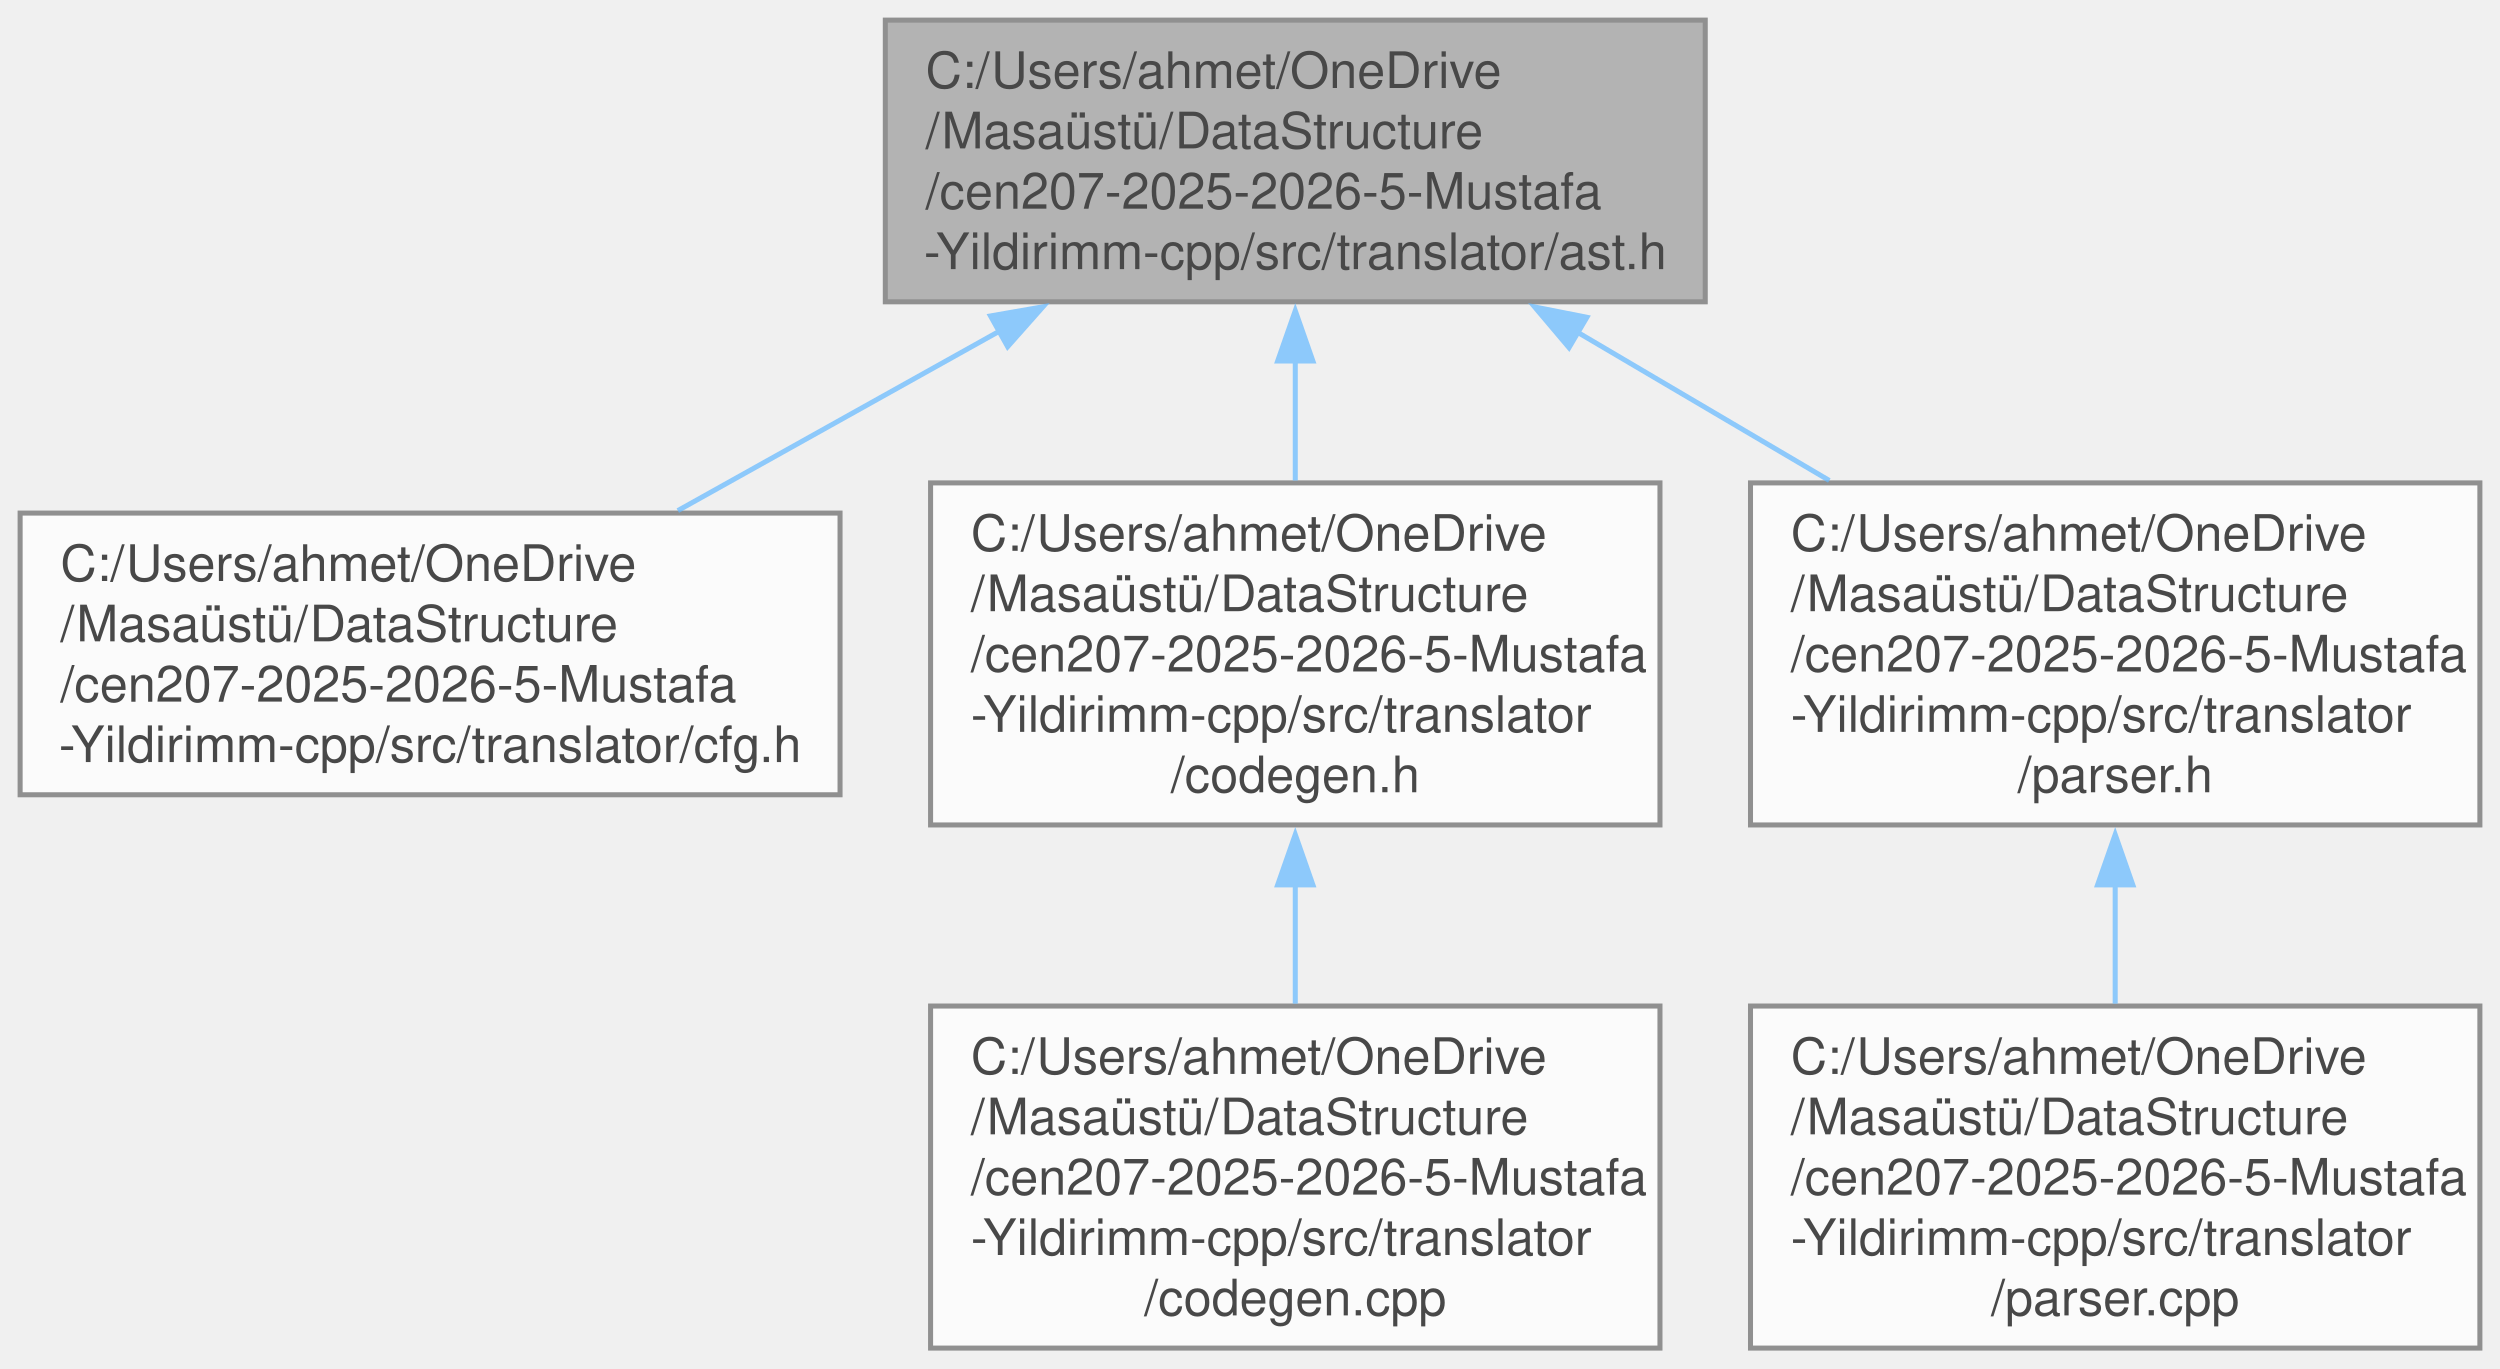
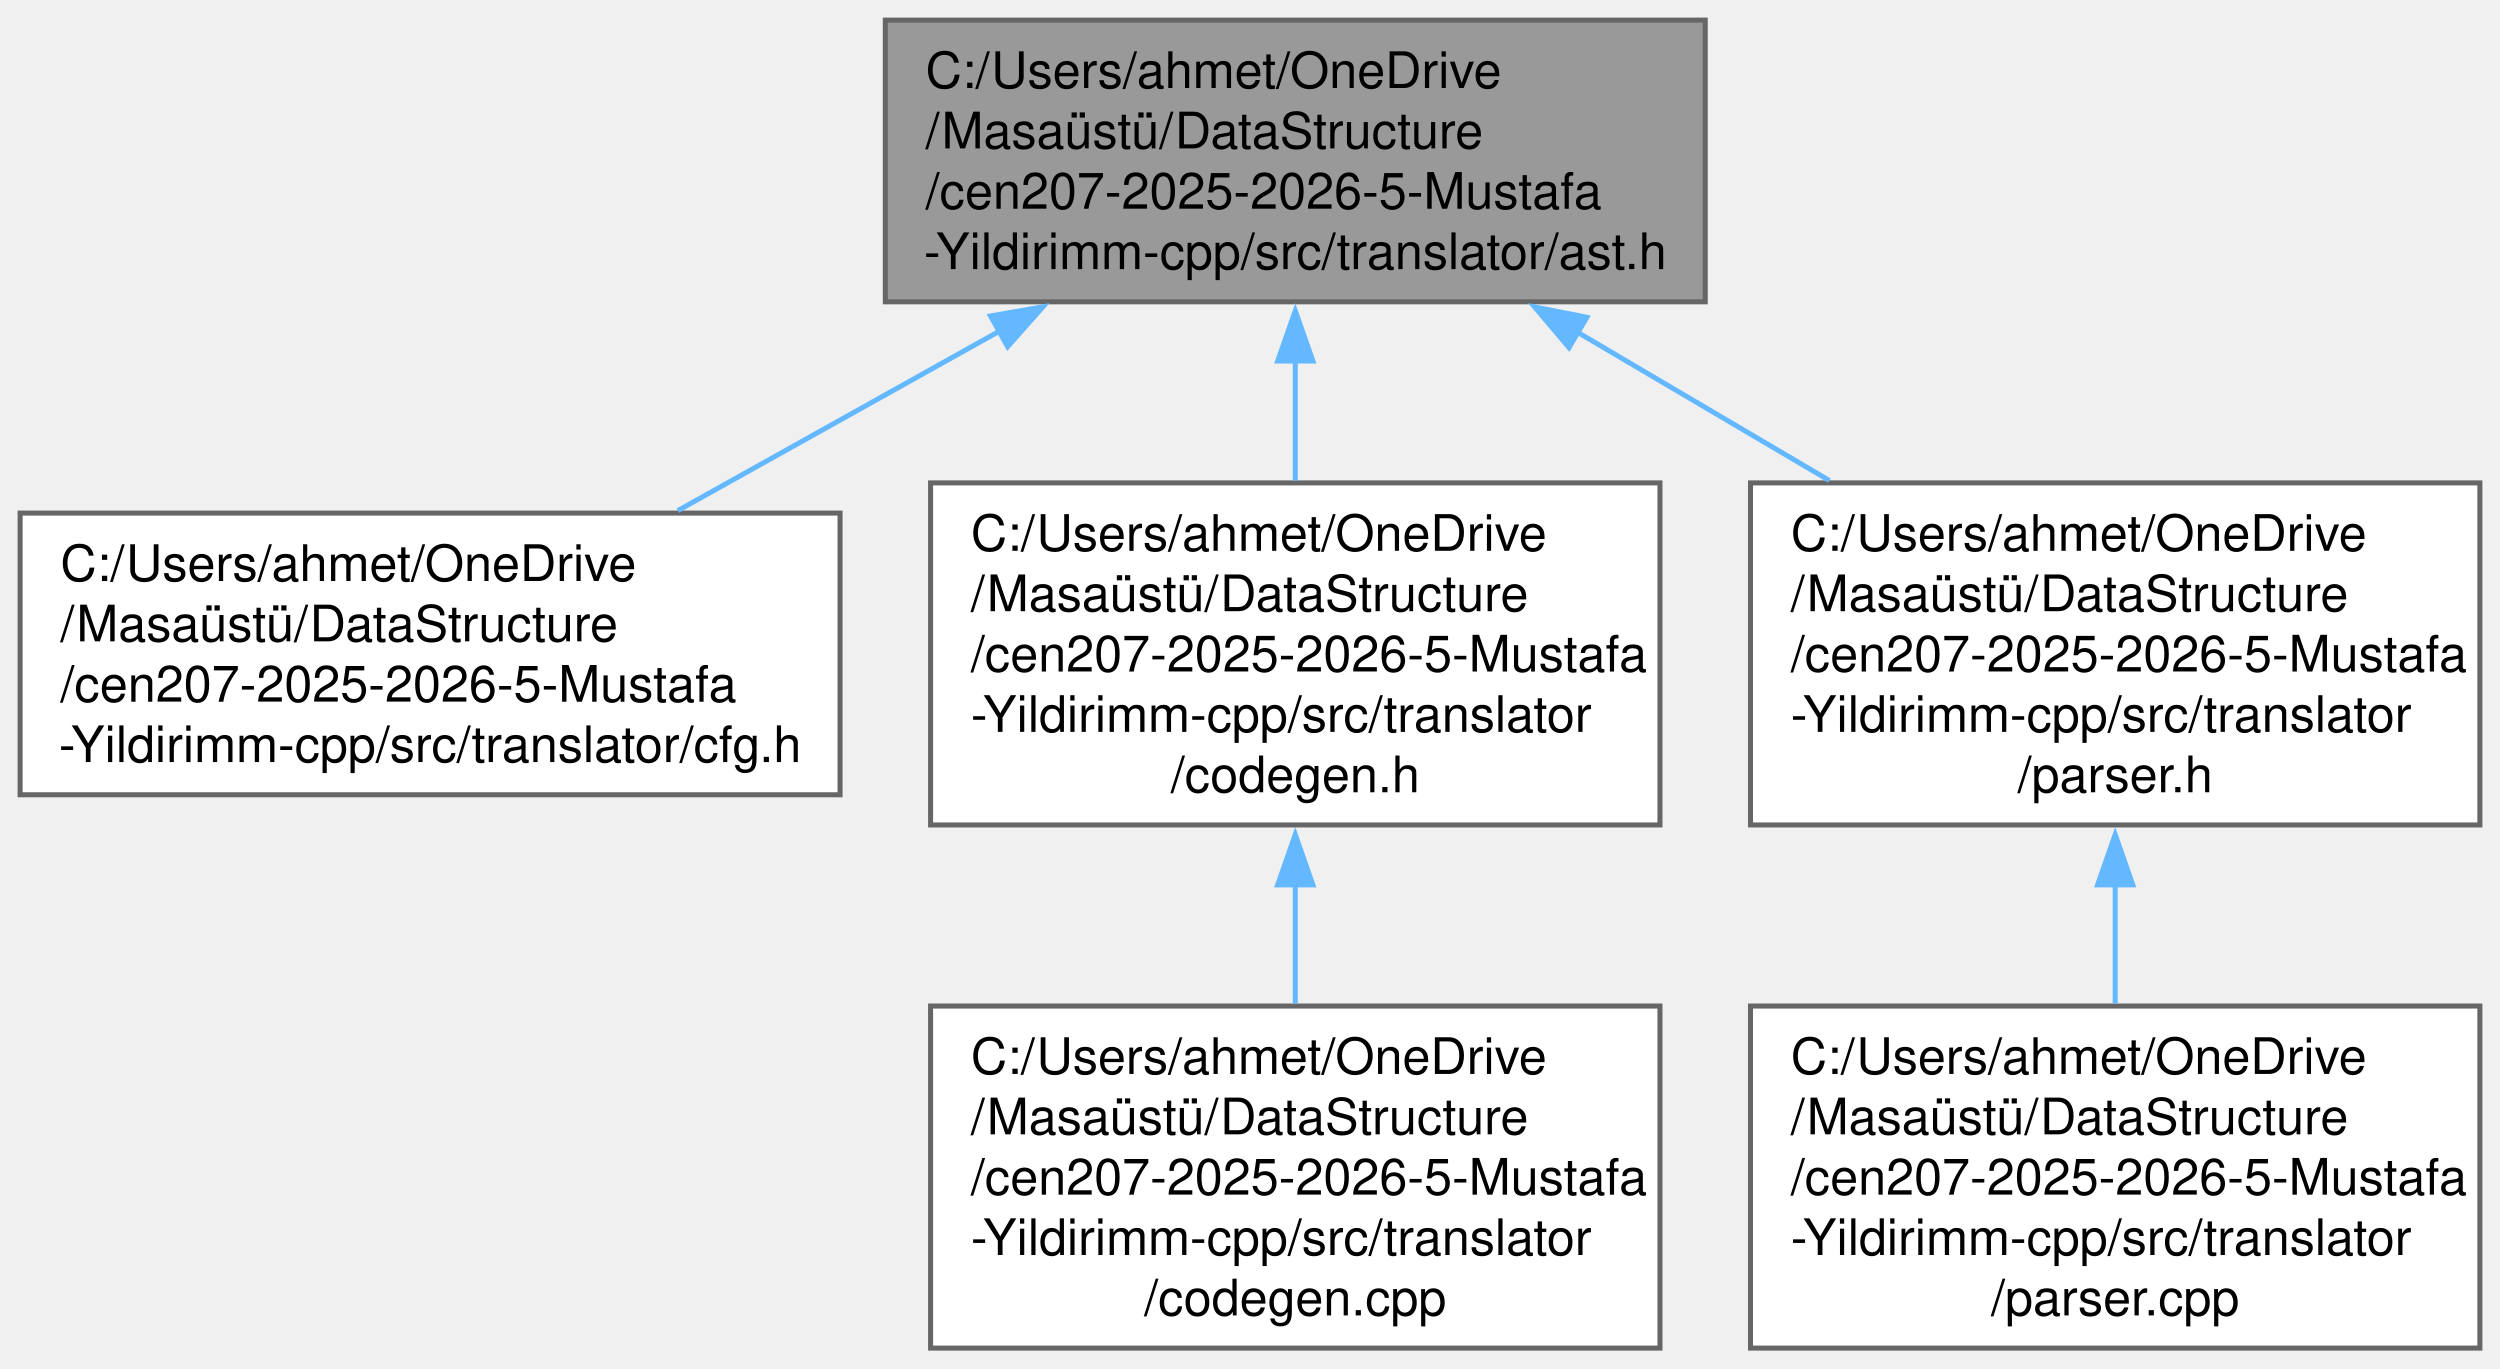
<svg xmlns="http://www.w3.org/2000/svg" xmlns:xlink="http://www.w3.org/1999/xlink" width="497pt" height="272pt" viewBox="0.00 0.00 497.00 272.00">
-   <svg id="main" version="1.1" xml:space="preserve">
-     <style type="text/css">
- .node, .edge {opacity: 0.7;}
- .node.selected, .edge.selected {opacity: 1;}
- .edge:hover path { stroke: red; }
- .edge:hover polygon { stroke: red; fill: red; }
- </style>
-     <svg id="graph" class="graph">
-       <g id="graph0" class="graph" transform="scale(1 1) rotate(0) translate(4 268)">
-         <g id="Node000001" class="node">
-           <g id="a_Node000001">
-             <a xlink:title=" ">
-               <polygon fill="#999999" stroke="#666666" points="335,-264 172,-264 172,-208 335,-208 335,-264" />
-               <text xml:space="preserve" text-anchor="start" x="180" y="-250.5" font-family="Helvetica,sans-Serif" font-size="10.00">C:/Users/ahmet/OneDrive</text>
-               <text xml:space="preserve" text-anchor="start" x="180" y="-238.5" font-family="Helvetica,sans-Serif" font-size="10.00">/Masaüstü/DataStructure</text>
-               <text xml:space="preserve" text-anchor="start" x="180" y="-226.5" font-family="Helvetica,sans-Serif" font-size="10.00">/cen207-2025-2026-5-Mustafa</text>
-               <text xml:space="preserve" text-anchor="middle" x="253.5" y="-214.5" font-family="Helvetica,sans-Serif" font-size="10.00">-Yildirimm-cpp/src/translator/ast.h</text>
-             </a>
-           </g>
-         </g>
-         <g id="Node000002" class="node">
-           <g id="a_Node000002">
-             <a xlink:href="cfg_8h.html" target="_top" xlink:title=" ">
-               <polygon fill="white" stroke="#666666" points="163,-166 0,-166 0,-110 163,-110 163,-166" />
-               <text xml:space="preserve" text-anchor="start" x="8" y="-152.5" font-family="Helvetica,sans-Serif" font-size="10.00">C:/Users/ahmet/OneDrive</text>
-               <text xml:space="preserve" text-anchor="start" x="8" y="-140.5" font-family="Helvetica,sans-Serif" font-size="10.00">/Masaüstü/DataStructure</text>
-               <text xml:space="preserve" text-anchor="start" x="8" y="-128.5" font-family="Helvetica,sans-Serif" font-size="10.00">/cen207-2025-2026-5-Mustafa</text>
-               <text xml:space="preserve" text-anchor="middle" x="81.5" y="-116.5" font-family="Helvetica,sans-Serif" font-size="10.00">-Yildirimm-cpp/src/translator/cfg.h</text>
-             </a>
-           </g>
-         </g>
-         <g id="edge1_Node000001_Node000002" class="edge">
-           <g id="a_edge1_Node000001_Node000002">
-             <a xlink:title=" ">
-               <path fill="none" stroke="#63b8ff" d="M194.67,-202.16C173.86,-190.55 150.68,-177.61 130.75,-166.49" />
-               <polygon fill="#63b8ff" stroke="#63b8ff" points="192.91,-205.19 203.35,-207.01 196.32,-199.08 192.91,-205.19" />
-             </a>
-           </g>
-         </g>
-         <g id="Node000003" class="node">
-           <g id="a_Node000003">
-             <a xlink:href="codegen_8h.html" target="_top" xlink:title=" ">
-               <polygon fill="white" stroke="#666666" points="326,-172 181,-172 181,-104 326,-104 326,-172" />
-               <text xml:space="preserve" text-anchor="start" x="189" y="-158.5" font-family="Helvetica,sans-Serif" font-size="10.00">C:/Users/ahmet/OneDrive</text>
-               <text xml:space="preserve" text-anchor="start" x="189" y="-146.5" font-family="Helvetica,sans-Serif" font-size="10.00">/Masaüstü/DataStructure</text>
-               <text xml:space="preserve" text-anchor="start" x="189" y="-134.5" font-family="Helvetica,sans-Serif" font-size="10.00">/cen207-2025-2026-5-Mustafa</text>
-               <text xml:space="preserve" text-anchor="start" x="189" y="-122.5" font-family="Helvetica,sans-Serif" font-size="10.00">-Yildirimm-cpp/src/translator</text>
-               <text xml:space="preserve" text-anchor="middle" x="253.5" y="-110.5" font-family="Helvetica,sans-Serif" font-size="10.00">/codegen.h</text>
-             </a>
-           </g>
-         </g>
-         <g id="edge2_Node000001_Node000003" class="edge">
-           <g id="a_edge2_Node000001_Node000003">
-             <a xlink:title=" ">
-               <path fill="none" stroke="#63b8ff" d="M253.5,-196.47C253.5,-188.53 253.5,-180.22 253.5,-172.47" />
-               <polygon fill="#63b8ff" stroke="#63b8ff" points="250,-196.23 253.5,-206.23 257,-196.23 250,-196.23" />
-             </a>
-           </g>
-         </g>
-         <g id="Node000005" class="node">
-           <g id="a_Node000005">
-             <a xlink:href="parser_8h.html" target="_top" xlink:title=" ">
-               <polygon fill="white" stroke="#666666" points="489,-172 344,-172 344,-104 489,-104 489,-172" />
-               <text xml:space="preserve" text-anchor="start" x="352" y="-158.5" font-family="Helvetica,sans-Serif" font-size="10.00">C:/Users/ahmet/OneDrive</text>
-               <text xml:space="preserve" text-anchor="start" x="352" y="-146.5" font-family="Helvetica,sans-Serif" font-size="10.00">/Masaüstü/DataStructure</text>
-               <text xml:space="preserve" text-anchor="start" x="352" y="-134.5" font-family="Helvetica,sans-Serif" font-size="10.00">/cen207-2025-2026-5-Mustafa</text>
-               <text xml:space="preserve" text-anchor="start" x="352" y="-122.5" font-family="Helvetica,sans-Serif" font-size="10.00">-Yildirimm-cpp/src/translator</text>
-               <text xml:space="preserve" text-anchor="middle" x="416.5" y="-110.5" font-family="Helvetica,sans-Serif" font-size="10.00">/parser.h</text>
-             </a>
-           </g>
-         </g>
-         <g id="edge4_Node000001_Node000005" class="edge">
-           <g id="a_edge4_Node000001_Node000005">
-             <a xlink:title=" ">
-               <path fill="none" stroke="#63b8ff" d="M309.63,-201.94C325.8,-192.42 343.45,-182.02 359.67,-172.47" />
-               <polygon fill="#63b8ff" stroke="#63b8ff" points="307.92,-198.89 301.08,-206.98 311.47,-204.92 307.92,-198.89" />
-             </a>
-           </g>
-         </g>
-         <g id="Node000004" class="node">
-           <g id="a_Node000004">
-             <a xlink:href="codegen_8cpp.html" target="_top" xlink:title=" ">
-               <polygon fill="white" stroke="#666666" points="326,-68 181,-68 181,0 326,0 326,-68" />
-               <text xml:space="preserve" text-anchor="start" x="189" y="-54.5" font-family="Helvetica,sans-Serif" font-size="10.00">C:/Users/ahmet/OneDrive</text>
-               <text xml:space="preserve" text-anchor="start" x="189" y="-42.5" font-family="Helvetica,sans-Serif" font-size="10.00">/Masaüstü/DataStructure</text>
-               <text xml:space="preserve" text-anchor="start" x="189" y="-30.5" font-family="Helvetica,sans-Serif" font-size="10.00">/cen207-2025-2026-5-Mustafa</text>
-               <text xml:space="preserve" text-anchor="start" x="189" y="-18.5" font-family="Helvetica,sans-Serif" font-size="10.00">-Yildirimm-cpp/src/translator</text>
-               <text xml:space="preserve" text-anchor="middle" x="253.5" y="-6.5" font-family="Helvetica,sans-Serif" font-size="10.00">/codegen.cpp</text>
-             </a>
-           </g>
-         </g>
-         <g id="edge3_Node000003_Node000004" class="edge">
-           <g id="a_edge3_Node000003_Node000004">
-             <a xlink:title=" ">
-               <path fill="none" stroke="#63b8ff" d="M253.5,-92.18C253.5,-84.22 253.5,-76.05 253.5,-68.47" />
-               <polygon fill="#63b8ff" stroke="#63b8ff" points="250,-92.09 253.5,-102.09 257,-92.09 250,-92.09" />
-             </a>
-           </g>
-         </g>
-         <g id="Node000006" class="node">
-           <g id="a_Node000006">
-             <a xlink:href="parser_8cpp.html" target="_top" xlink:title=" ">
-               <polygon fill="white" stroke="#666666" points="489,-68 344,-68 344,0 489,0 489,-68" />
-               <text xml:space="preserve" text-anchor="start" x="352" y="-54.5" font-family="Helvetica,sans-Serif" font-size="10.00">C:/Users/ahmet/OneDrive</text>
-               <text xml:space="preserve" text-anchor="start" x="352" y="-42.5" font-family="Helvetica,sans-Serif" font-size="10.00">/Masaüstü/DataStructure</text>
-               <text xml:space="preserve" text-anchor="start" x="352" y="-30.5" font-family="Helvetica,sans-Serif" font-size="10.00">/cen207-2025-2026-5-Mustafa</text>
-               <text xml:space="preserve" text-anchor="start" x="352" y="-18.5" font-family="Helvetica,sans-Serif" font-size="10.00">-Yildirimm-cpp/src/translator</text>
-               <text xml:space="preserve" text-anchor="middle" x="416.5" y="-6.5" font-family="Helvetica,sans-Serif" font-size="10.00">/parser.cpp</text>
-             </a>
-           </g>
-         </g>
-         <g id="edge5_Node000005_Node000006" class="edge">
-           <g id="a_edge5_Node000005_Node000006">
-             <a xlink:title=" ">
-               <path fill="none" stroke="#63b8ff" d="M416.5,-92.18C416.5,-84.22 416.5,-76.05 416.5,-68.47" />
-               <polygon fill="#63b8ff" stroke="#63b8ff" points="413,-92.09 416.5,-102.09 420,-92.09 413,-92.09" />
-             </a>
-           </g>
-         </g>
+   <g id="graph0" class="graph" transform="scale(1 1) rotate(0) translate(4 268)">
+     <g id="Node000001" class="node">
+       <g id="a_Node000001">
+         <a xlink:title=" ">
+           <polygon fill="#999999" stroke="#666666" points="335,-264 172,-264 172,-208 335,-208 335,-264" />
+           <text xml:space="preserve" text-anchor="start" x="180" y="-250.5" font-family="Helvetica,sans-Serif" font-size="10.00">C:/Users/ahmet/OneDrive</text>
+           <text xml:space="preserve" text-anchor="start" x="180" y="-238.5" font-family="Helvetica,sans-Serif" font-size="10.00">/Masaüstü/DataStructure</text>
+           <text xml:space="preserve" text-anchor="start" x="180" y="-226.5" font-family="Helvetica,sans-Serif" font-size="10.00">/cen207-2025-2026-5-Mustafa</text>
+           <text xml:space="preserve" text-anchor="middle" x="253.5" y="-214.5" font-family="Helvetica,sans-Serif" font-size="10.00">-Yildirimm-cpp/src/translator/ast.h</text>
+         </a>
      </g>
-     </svg>
-   </svg>
-   <style type="text/css">
- 
- [data-mouse-over-selected='false'] { opacity: 0.7; }
- [data-mouse-over-selected='true']  { opacity: 1.0; }
- 
- </style>
+     </g>
+     <g id="Node000002" class="node">
+       <g id="a_Node000002">
+         <a xlink:href="$cfg_8h.html" xlink:title=" ">
+           <polygon fill="white" stroke="#666666" points="163,-166 0,-166 0,-110 163,-110 163,-166" />
+           <text xml:space="preserve" text-anchor="start" x="8" y="-152.5" font-family="Helvetica,sans-Serif" font-size="10.00">C:/Users/ahmet/OneDrive</text>
+           <text xml:space="preserve" text-anchor="start" x="8" y="-140.5" font-family="Helvetica,sans-Serif" font-size="10.00">/Masaüstü/DataStructure</text>
+           <text xml:space="preserve" text-anchor="start" x="8" y="-128.5" font-family="Helvetica,sans-Serif" font-size="10.00">/cen207-2025-2026-5-Mustafa</text>
+           <text xml:space="preserve" text-anchor="middle" x="81.5" y="-116.5" font-family="Helvetica,sans-Serif" font-size="10.00">-Yildirimm-cpp/src/translator/cfg.h</text>
+         </a>
+       </g>
+     </g>
+     <g id="edge1_Node000001_Node000002" class="edge">
+       <g id="a_edge1_Node000001_Node000002">
+         <a xlink:title=" ">
+           <path fill="none" stroke="#63b8ff" d="M194.67,-202.16C173.86,-190.55 150.68,-177.61 130.75,-166.49" />
+           <polygon fill="#63b8ff" stroke="#63b8ff" points="192.91,-205.19 203.35,-207.01 196.32,-199.08 192.91,-205.19" />
+         </a>
+       </g>
+     </g>
+     <g id="Node000003" class="node">
+       <g id="a_Node000003">
+         <a xlink:href="$codegen_8h.html" xlink:title=" ">
+           <polygon fill="white" stroke="#666666" points="326,-172 181,-172 181,-104 326,-104 326,-172" />
+           <text xml:space="preserve" text-anchor="start" x="189" y="-158.5" font-family="Helvetica,sans-Serif" font-size="10.00">C:/Users/ahmet/OneDrive</text>
+           <text xml:space="preserve" text-anchor="start" x="189" y="-146.5" font-family="Helvetica,sans-Serif" font-size="10.00">/Masaüstü/DataStructure</text>
+           <text xml:space="preserve" text-anchor="start" x="189" y="-134.5" font-family="Helvetica,sans-Serif" font-size="10.00">/cen207-2025-2026-5-Mustafa</text>
+           <text xml:space="preserve" text-anchor="start" x="189" y="-122.5" font-family="Helvetica,sans-Serif" font-size="10.00">-Yildirimm-cpp/src/translator</text>
+           <text xml:space="preserve" text-anchor="middle" x="253.5" y="-110.5" font-family="Helvetica,sans-Serif" font-size="10.00">/codegen.h</text>
+         </a>
+       </g>
+     </g>
+     <g id="edge2_Node000001_Node000003" class="edge">
+       <g id="a_edge2_Node000001_Node000003">
+         <a xlink:title=" ">
+           <path fill="none" stroke="#63b8ff" d="M253.5,-196.47C253.5,-188.53 253.5,-180.22 253.5,-172.47" />
+           <polygon fill="#63b8ff" stroke="#63b8ff" points="250,-196.23 253.5,-206.23 257,-196.23 250,-196.23" />
+         </a>
+       </g>
+     </g>
+     <g id="Node000005" class="node">
+       <g id="a_Node000005">
+         <a xlink:href="$parser_8h.html" xlink:title=" ">
+           <polygon fill="white" stroke="#666666" points="489,-172 344,-172 344,-104 489,-104 489,-172" />
+           <text xml:space="preserve" text-anchor="start" x="352" y="-158.5" font-family="Helvetica,sans-Serif" font-size="10.00">C:/Users/ahmet/OneDrive</text>
+           <text xml:space="preserve" text-anchor="start" x="352" y="-146.5" font-family="Helvetica,sans-Serif" font-size="10.00">/Masaüstü/DataStructure</text>
+           <text xml:space="preserve" text-anchor="start" x="352" y="-134.5" font-family="Helvetica,sans-Serif" font-size="10.00">/cen207-2025-2026-5-Mustafa</text>
+           <text xml:space="preserve" text-anchor="start" x="352" y="-122.5" font-family="Helvetica,sans-Serif" font-size="10.00">-Yildirimm-cpp/src/translator</text>
+           <text xml:space="preserve" text-anchor="middle" x="416.5" y="-110.5" font-family="Helvetica,sans-Serif" font-size="10.00">/parser.h</text>
+         </a>
+       </g>
+     </g>
+     <g id="edge4_Node000001_Node000005" class="edge">
+       <g id="a_edge4_Node000001_Node000005">
+         <a xlink:title=" ">
+           <path fill="none" stroke="#63b8ff" d="M309.63,-201.94C325.8,-192.42 343.45,-182.02 359.67,-172.47" />
+           <polygon fill="#63b8ff" stroke="#63b8ff" points="307.92,-198.89 301.08,-206.98 311.47,-204.92 307.92,-198.89" />
+         </a>
+       </g>
+     </g>
+     <g id="Node000004" class="node">
+       <g id="a_Node000004">
+         <a xlink:href="$codegen_8cpp.html" xlink:title=" ">
+           <polygon fill="white" stroke="#666666" points="326,-68 181,-68 181,0 326,0 326,-68" />
+           <text xml:space="preserve" text-anchor="start" x="189" y="-54.5" font-family="Helvetica,sans-Serif" font-size="10.00">C:/Users/ahmet/OneDrive</text>
+           <text xml:space="preserve" text-anchor="start" x="189" y="-42.5" font-family="Helvetica,sans-Serif" font-size="10.00">/Masaüstü/DataStructure</text>
+           <text xml:space="preserve" text-anchor="start" x="189" y="-30.5" font-family="Helvetica,sans-Serif" font-size="10.00">/cen207-2025-2026-5-Mustafa</text>
+           <text xml:space="preserve" text-anchor="start" x="189" y="-18.5" font-family="Helvetica,sans-Serif" font-size="10.00">-Yildirimm-cpp/src/translator</text>
+           <text xml:space="preserve" text-anchor="middle" x="253.5" y="-6.5" font-family="Helvetica,sans-Serif" font-size="10.00">/codegen.cpp</text>
+         </a>
+       </g>
+     </g>
+     <g id="edge3_Node000003_Node000004" class="edge">
+       <g id="a_edge3_Node000003_Node000004">
+         <a xlink:title=" ">
+           <path fill="none" stroke="#63b8ff" d="M253.5,-92.18C253.5,-84.22 253.5,-76.05 253.5,-68.47" />
+           <polygon fill="#63b8ff" stroke="#63b8ff" points="250,-92.09 253.5,-102.09 257,-92.09 250,-92.09" />
+         </a>
+       </g>
+     </g>
+     <g id="Node000006" class="node">
+       <g id="a_Node000006">
+         <a xlink:href="$parser_8cpp.html" xlink:title=" ">
+           <polygon fill="white" stroke="#666666" points="489,-68 344,-68 344,0 489,0 489,-68" />
+           <text xml:space="preserve" text-anchor="start" x="352" y="-54.5" font-family="Helvetica,sans-Serif" font-size="10.00">C:/Users/ahmet/OneDrive</text>
+           <text xml:space="preserve" text-anchor="start" x="352" y="-42.5" font-family="Helvetica,sans-Serif" font-size="10.00">/Masaüstü/DataStructure</text>
+           <text xml:space="preserve" text-anchor="start" x="352" y="-30.5" font-family="Helvetica,sans-Serif" font-size="10.00">/cen207-2025-2026-5-Mustafa</text>
+           <text xml:space="preserve" text-anchor="start" x="352" y="-18.5" font-family="Helvetica,sans-Serif" font-size="10.00">-Yildirimm-cpp/src/translator</text>
+           <text xml:space="preserve" text-anchor="middle" x="416.5" y="-6.5" font-family="Helvetica,sans-Serif" font-size="10.00">/parser.cpp</text>
+         </a>
+       </g>
+     </g>
+     <g id="edge5_Node000005_Node000006" class="edge">
+       <g id="a_edge5_Node000005_Node000006">
+         <a xlink:title=" ">
+           <path fill="none" stroke="#63b8ff" d="M416.5,-92.18C416.5,-84.22 416.5,-76.05 416.5,-68.47" />
+           <polygon fill="#63b8ff" stroke="#63b8ff" points="413,-92.09 416.5,-102.09 420,-92.09 413,-92.09" />
+         </a>
+       </g>
+     </g>
+   </g>
</svg>
